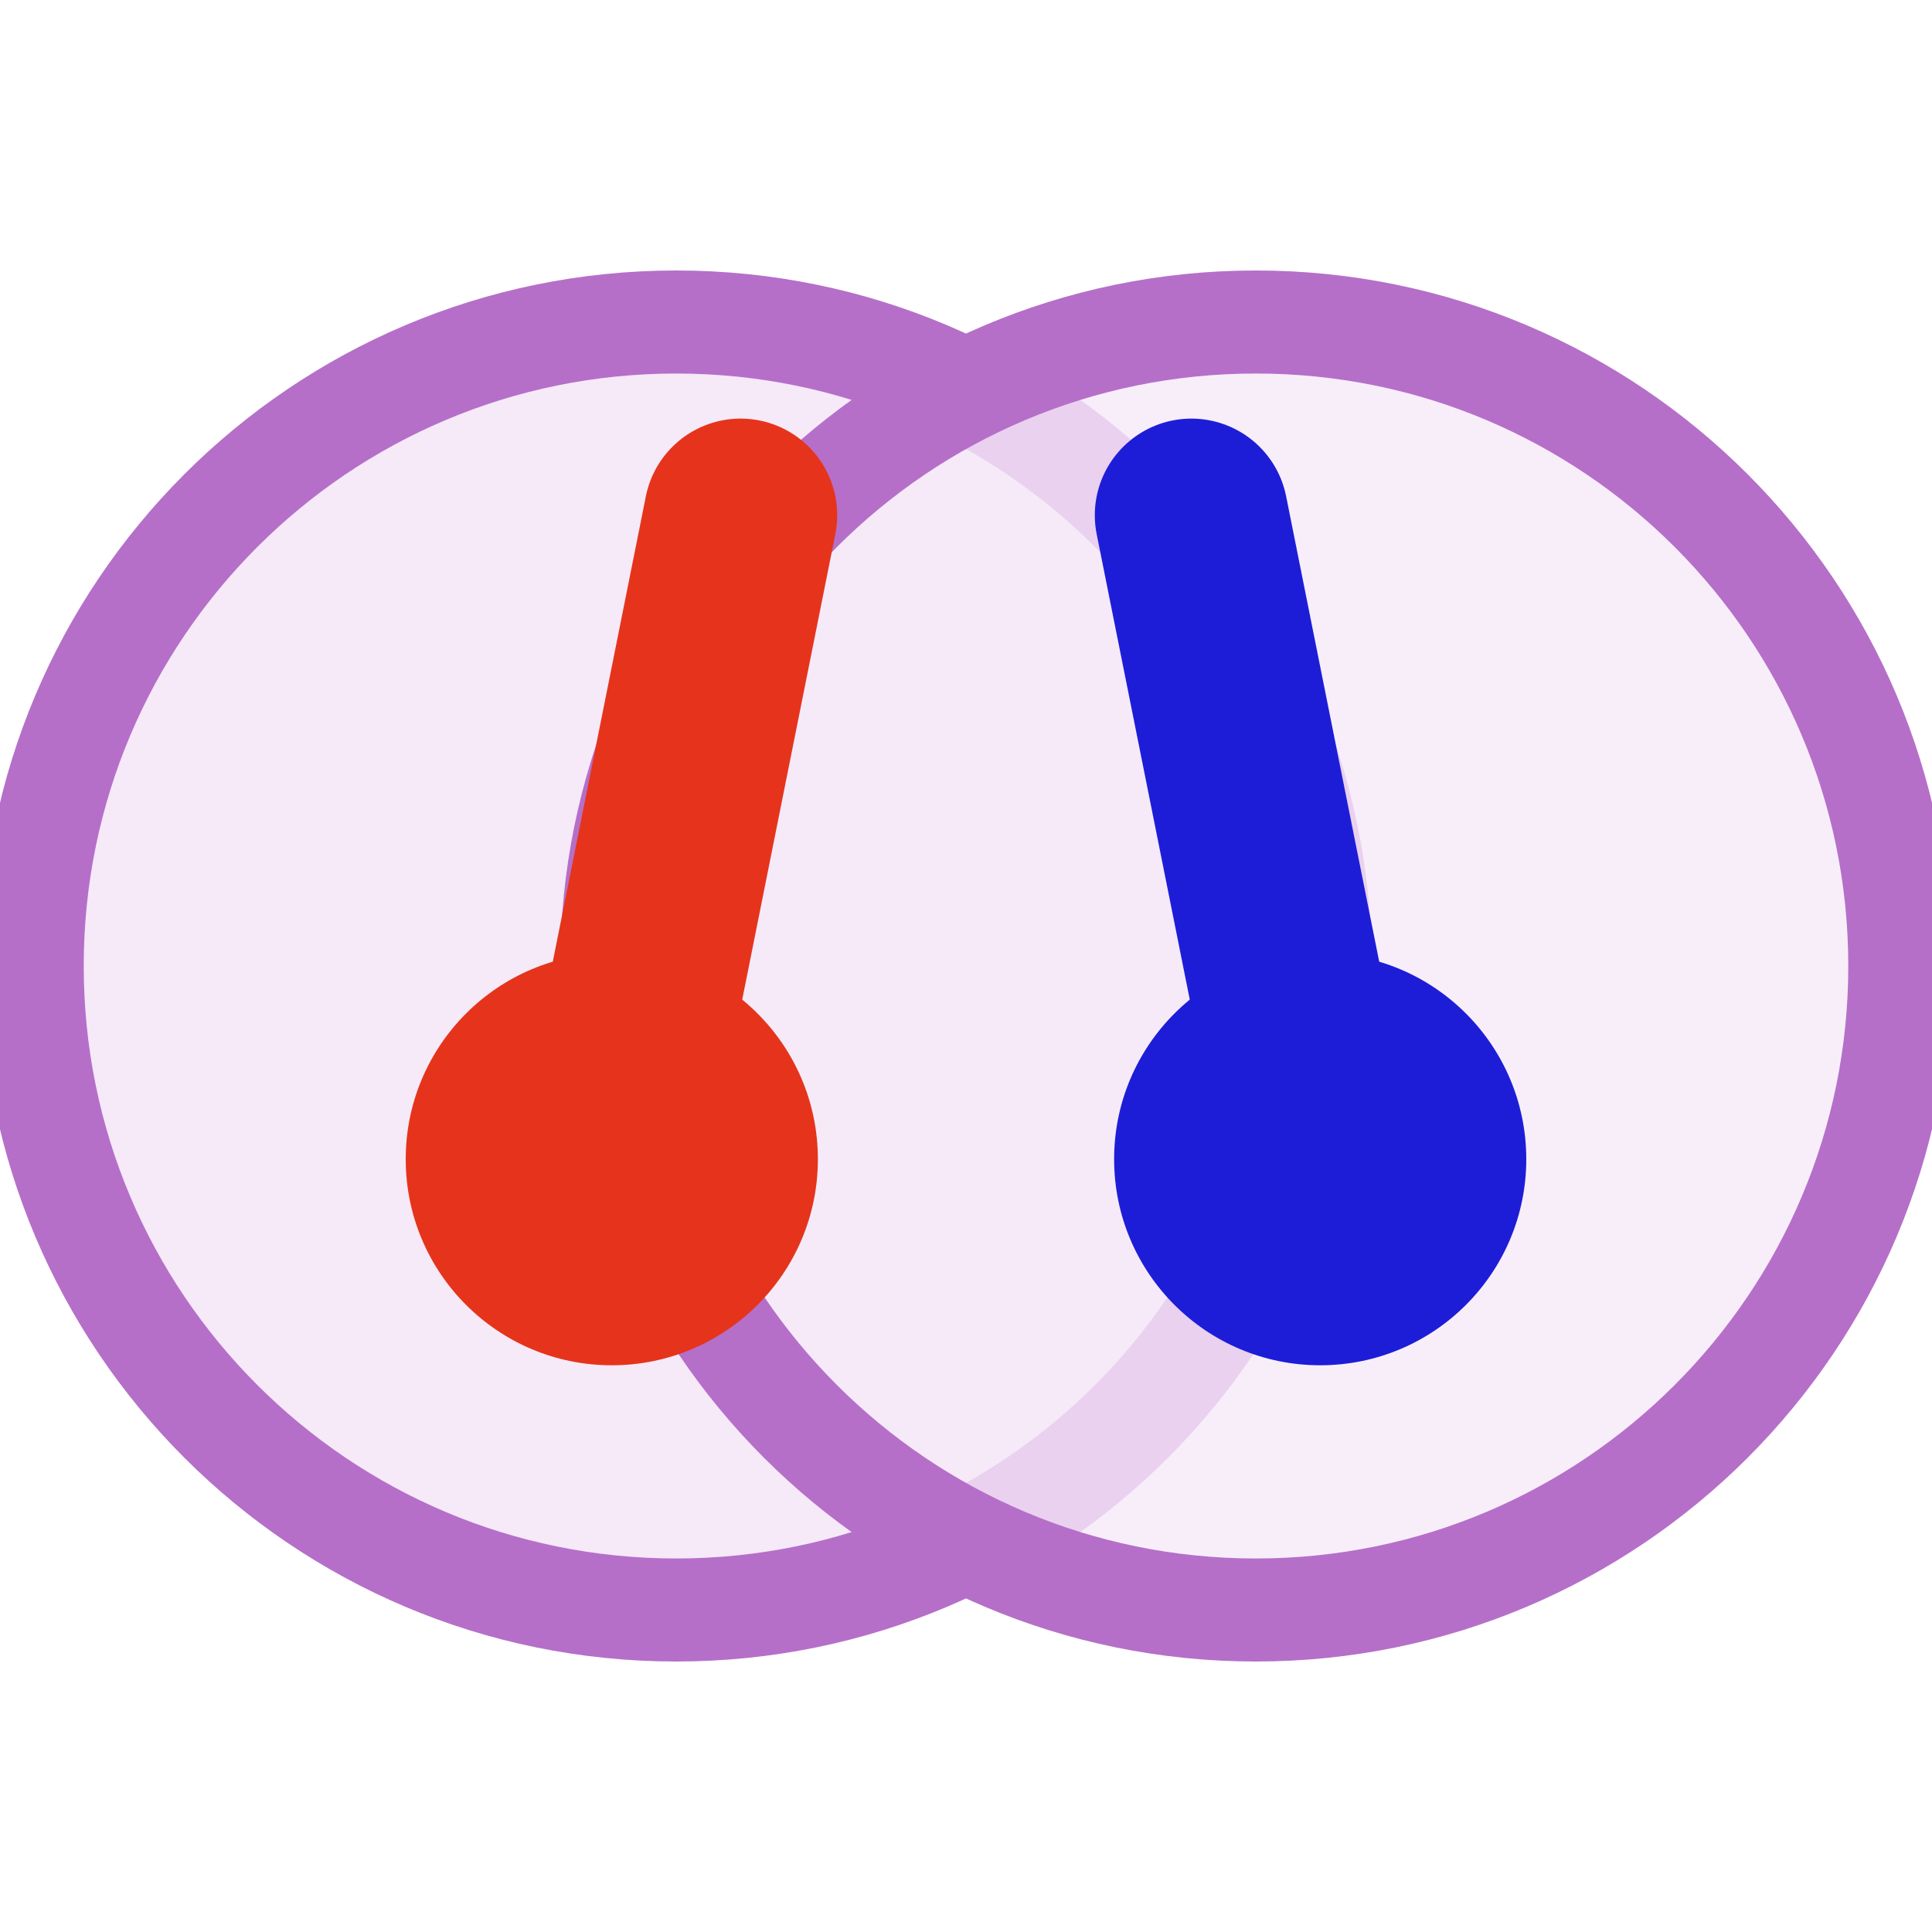
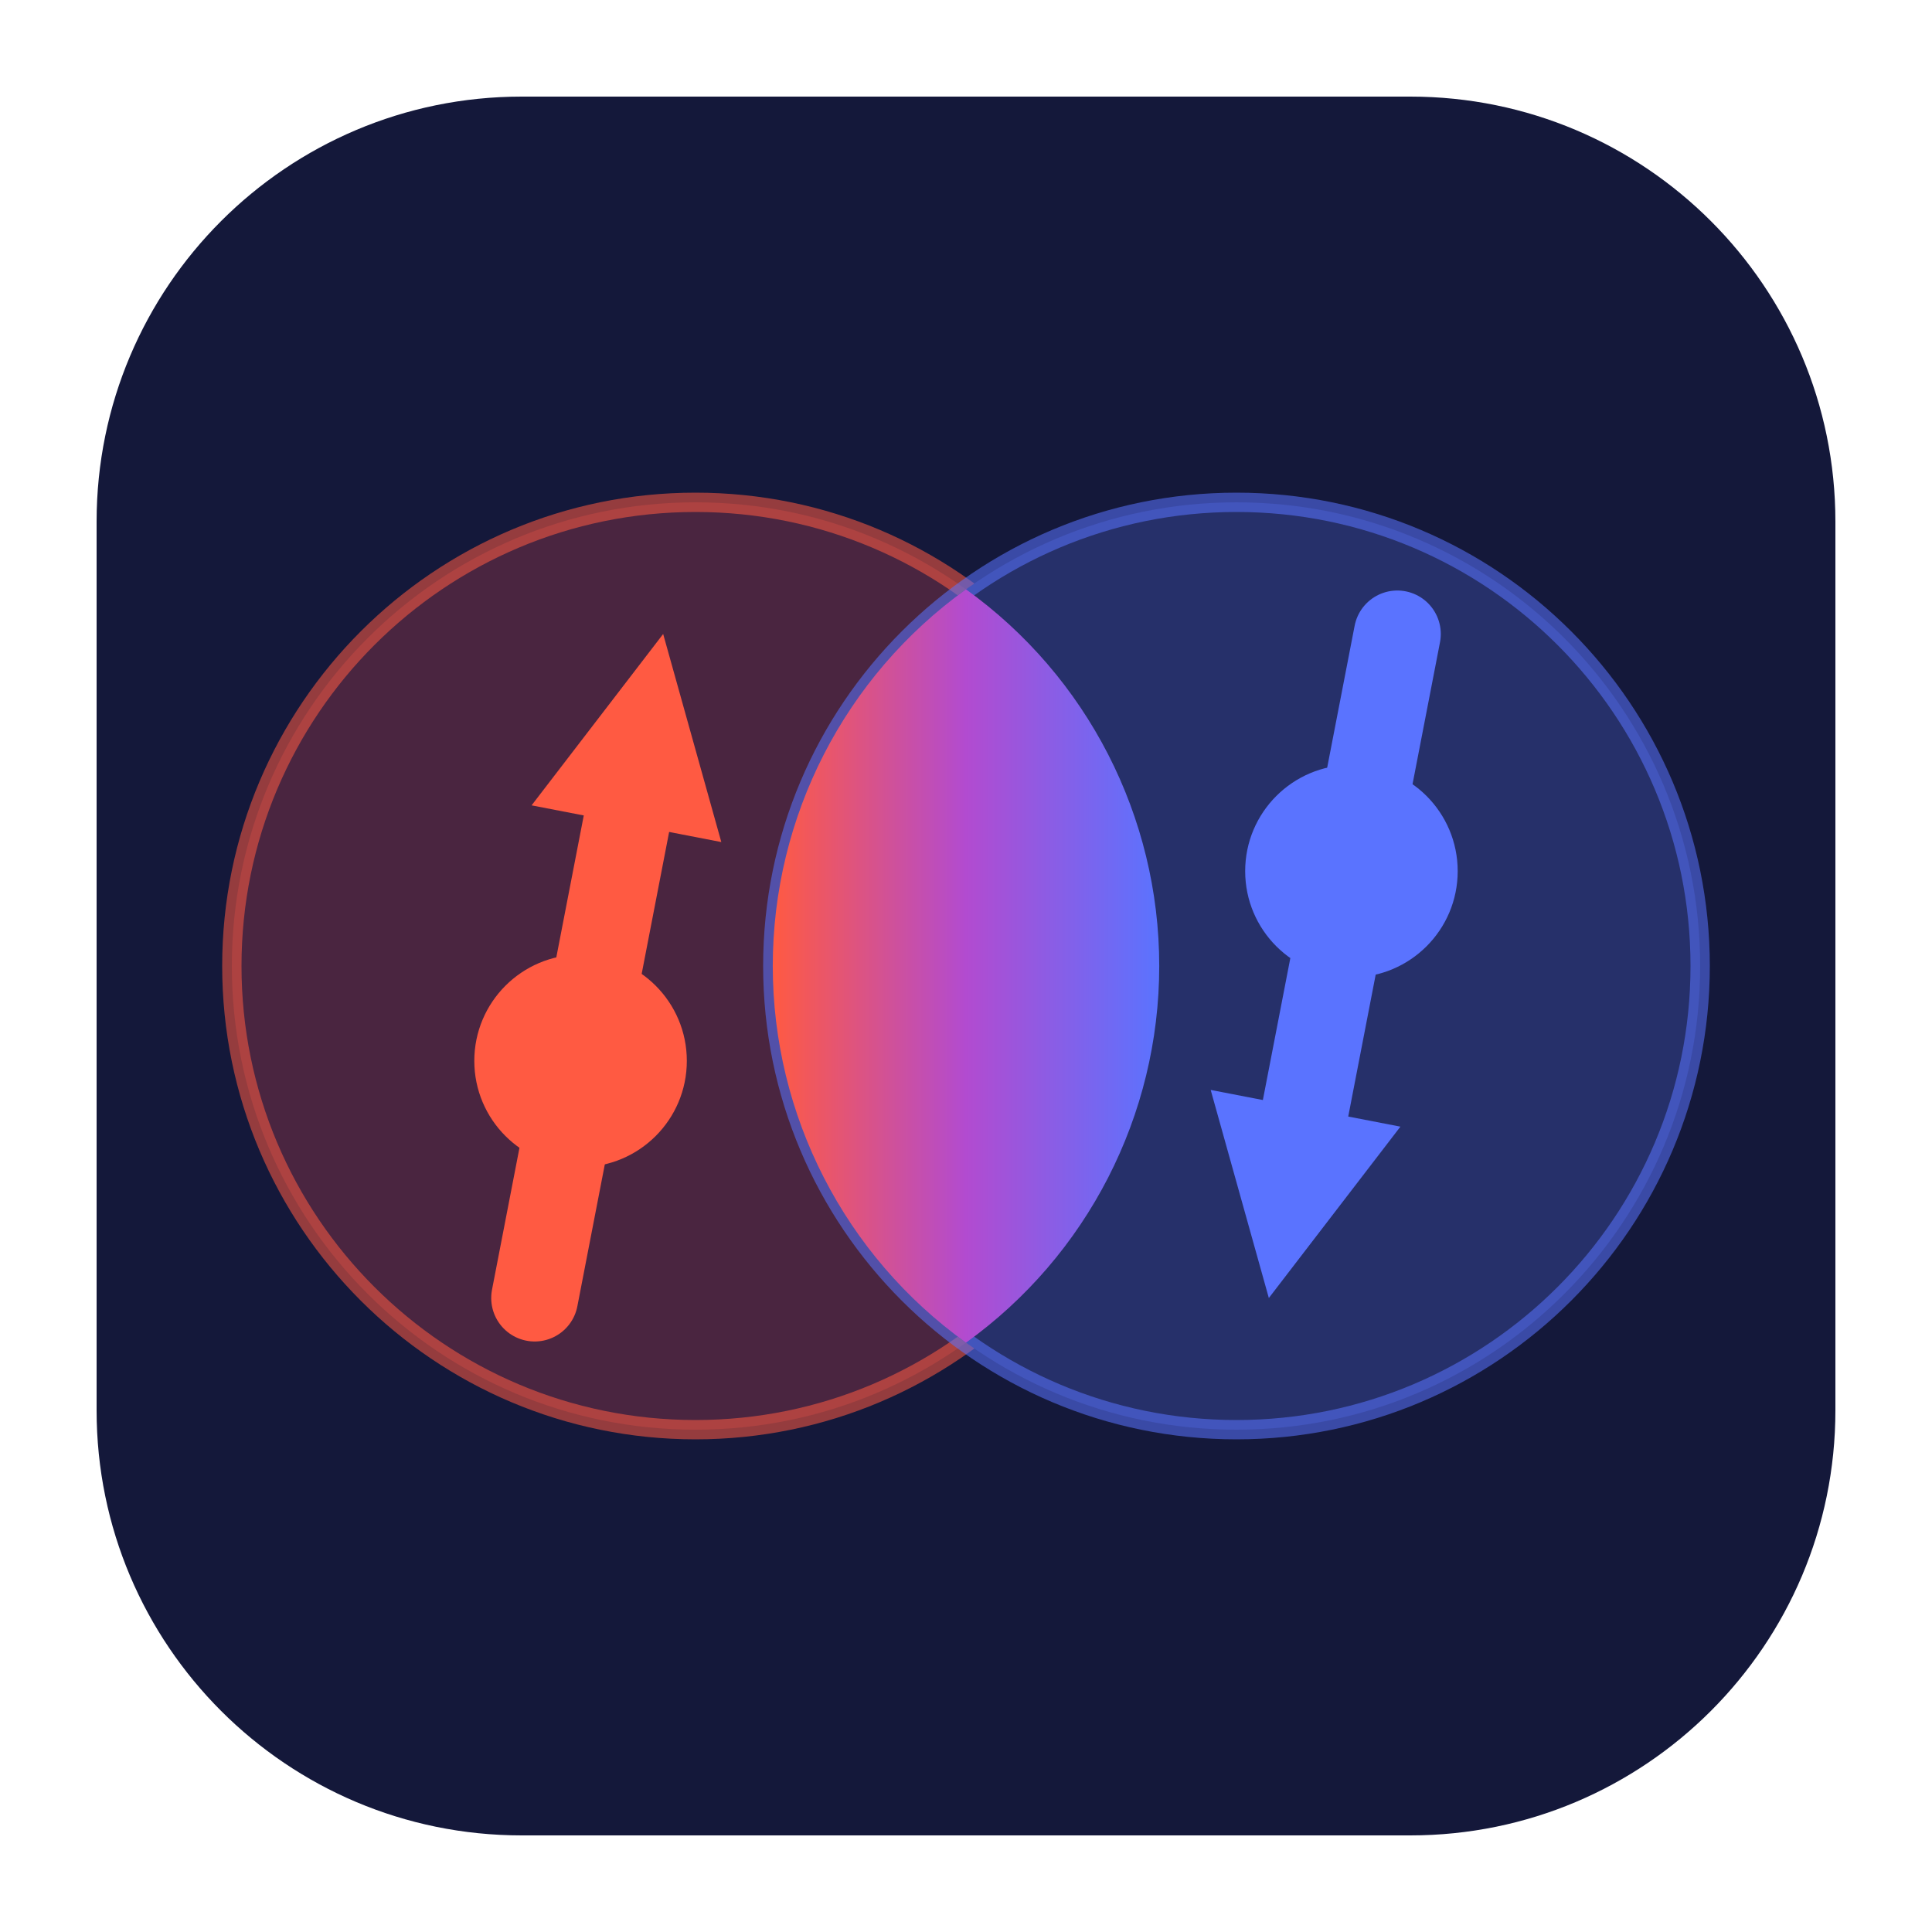
- <svg xmlns="http://www.w3.org/2000/svg" viewBox="-15 -15 30 30">
-   <circle cx="-4.5" r="10" fill="#F6E9F8" stroke="#B56FC9" stroke-width="1.6" />
-   <circle cx="4.5" r="10" fill="#F6E9F8" fill-opacity=".8" stroke="#B56FC9" stroke-width="1.6" />
-   <line x1="-5.5" y1="3" x2="-3.5" y2="-7" stroke="#E5341B" stroke-width="3" stroke-linecap="round" />
-   <circle cx="-5.5" cy="3" r="3.2" fill="#E5341B" />
-   <line x1="5.5" y1="3" x2="3.5" y2="-7" stroke="#1D1DD8" stroke-width="3" stroke-linecap="round" />
-   <circle cx="5.5" cy="3" r="3.2" fill="#1D1DD8" />
+ <svg xmlns="http://www.w3.org/2000/svg" viewBox="0 0 200 200">
+   <defs>
+     <linearGradient id="smg" x1="0" y1="0" x2="1" y2="0">
+       <stop offset="0" stop-color="#FF5A42" />
+       <stop offset=".5" stop-color="#B24BD0" />
+       <stop offset="1" stop-color="#5A73FF" />
+     </linearGradient>
+   </defs>
+   <rect x="10" y="10" width="180" height="180" rx="44" fill="#14183A" />
+   <circle cx="72" cy="100" r="48" fill="#4A2540" stroke="#FF5A42" stroke-opacity=".55" stroke-width="2" />
+   <circle cx="128" cy="100" r="48" fill="#26306A" stroke="#5A73FF" stroke-opacity=".55" stroke-width="2" />
+   <path d="M100 61.01 A48 48 0 0 1 100 138.99 A48 48 0 0 1 100 61.01 Z" fill="url(#smg)" />
+   <line x1="55.35" y1="134.37" x2="64.85" y2="85.27" stroke="#FF5A42" stroke-width="9" stroke-linecap="round" />
+   <path d="M68.65 65.63 L74.67 87.17 L55.03 83.37 Z" fill="#FF5A42" />
+   <circle cx="60.1" cy="109.82" r="11" fill="#FF5A42" />
+   <line x1="144.65" y1="65.63" x2="135.15" y2="114.73" stroke="#5A73FF" stroke-width="9" stroke-linecap="round" />
+   <path d="M131.35 134.37 L125.33 112.83 L144.97 116.63 Z" fill="#5A73FF" />
+   <circle cx="139.9" cy="90.18" r="11" fill="#5A73FF" />
</svg>
